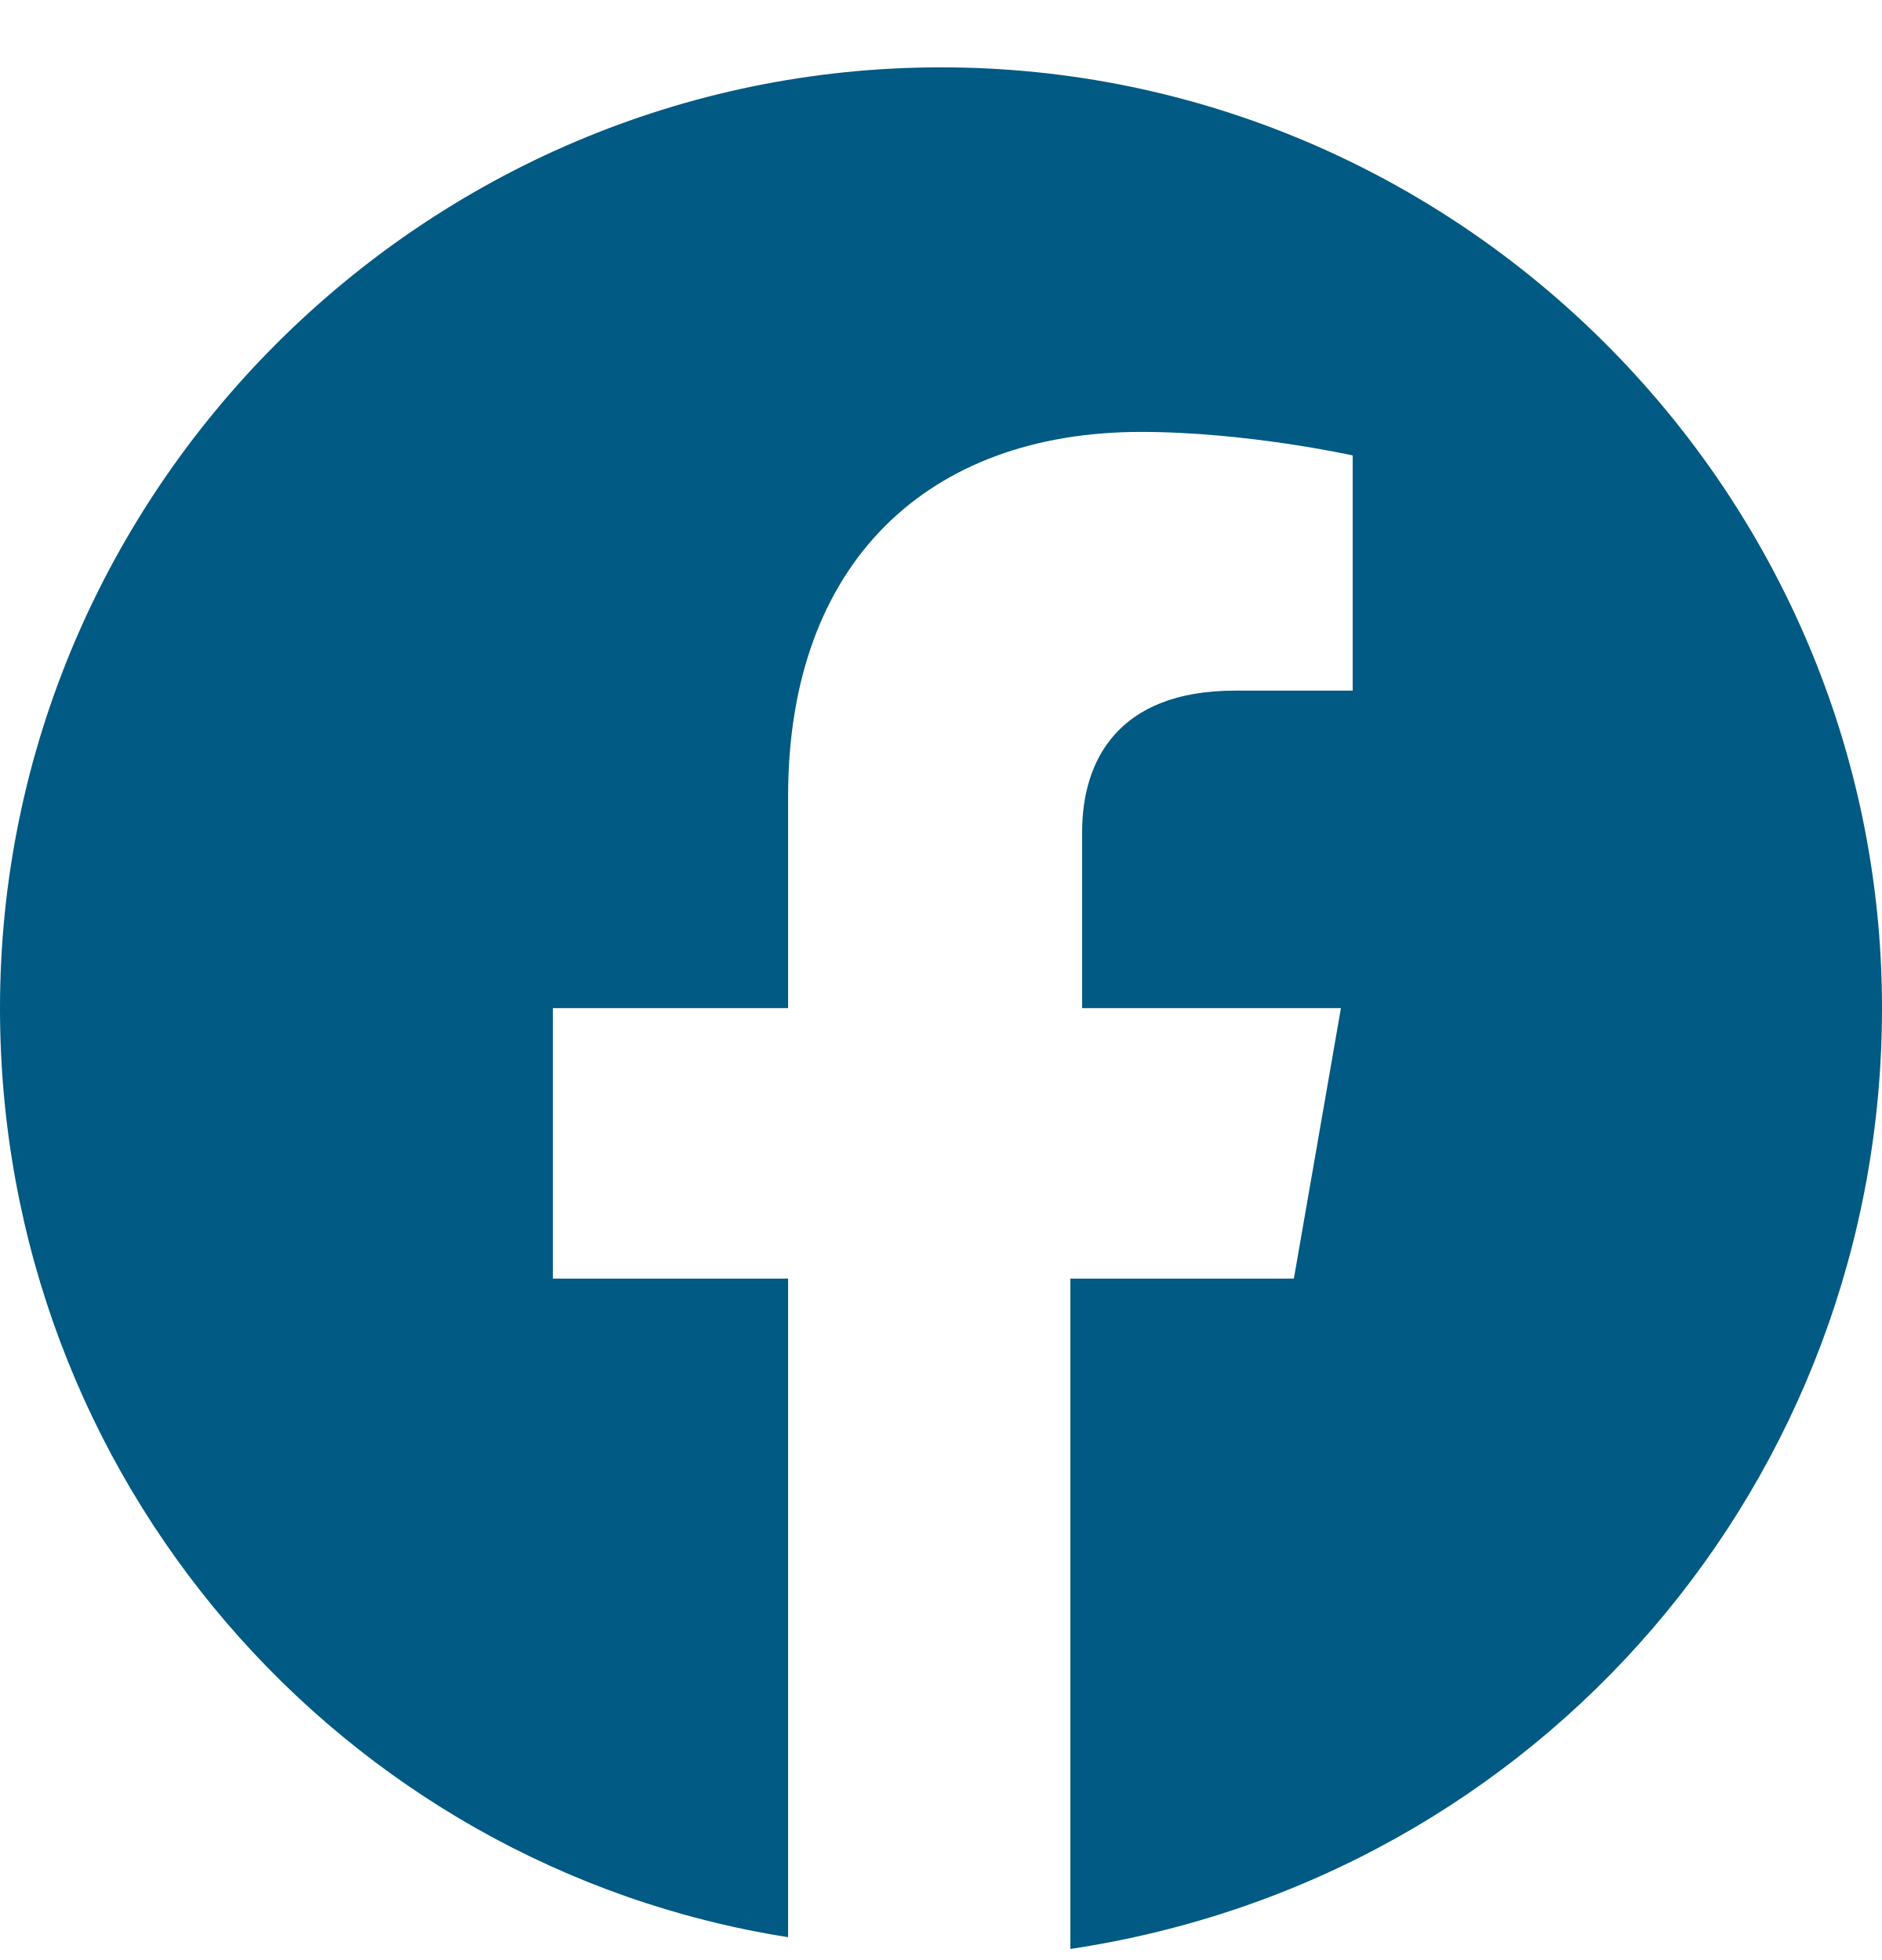
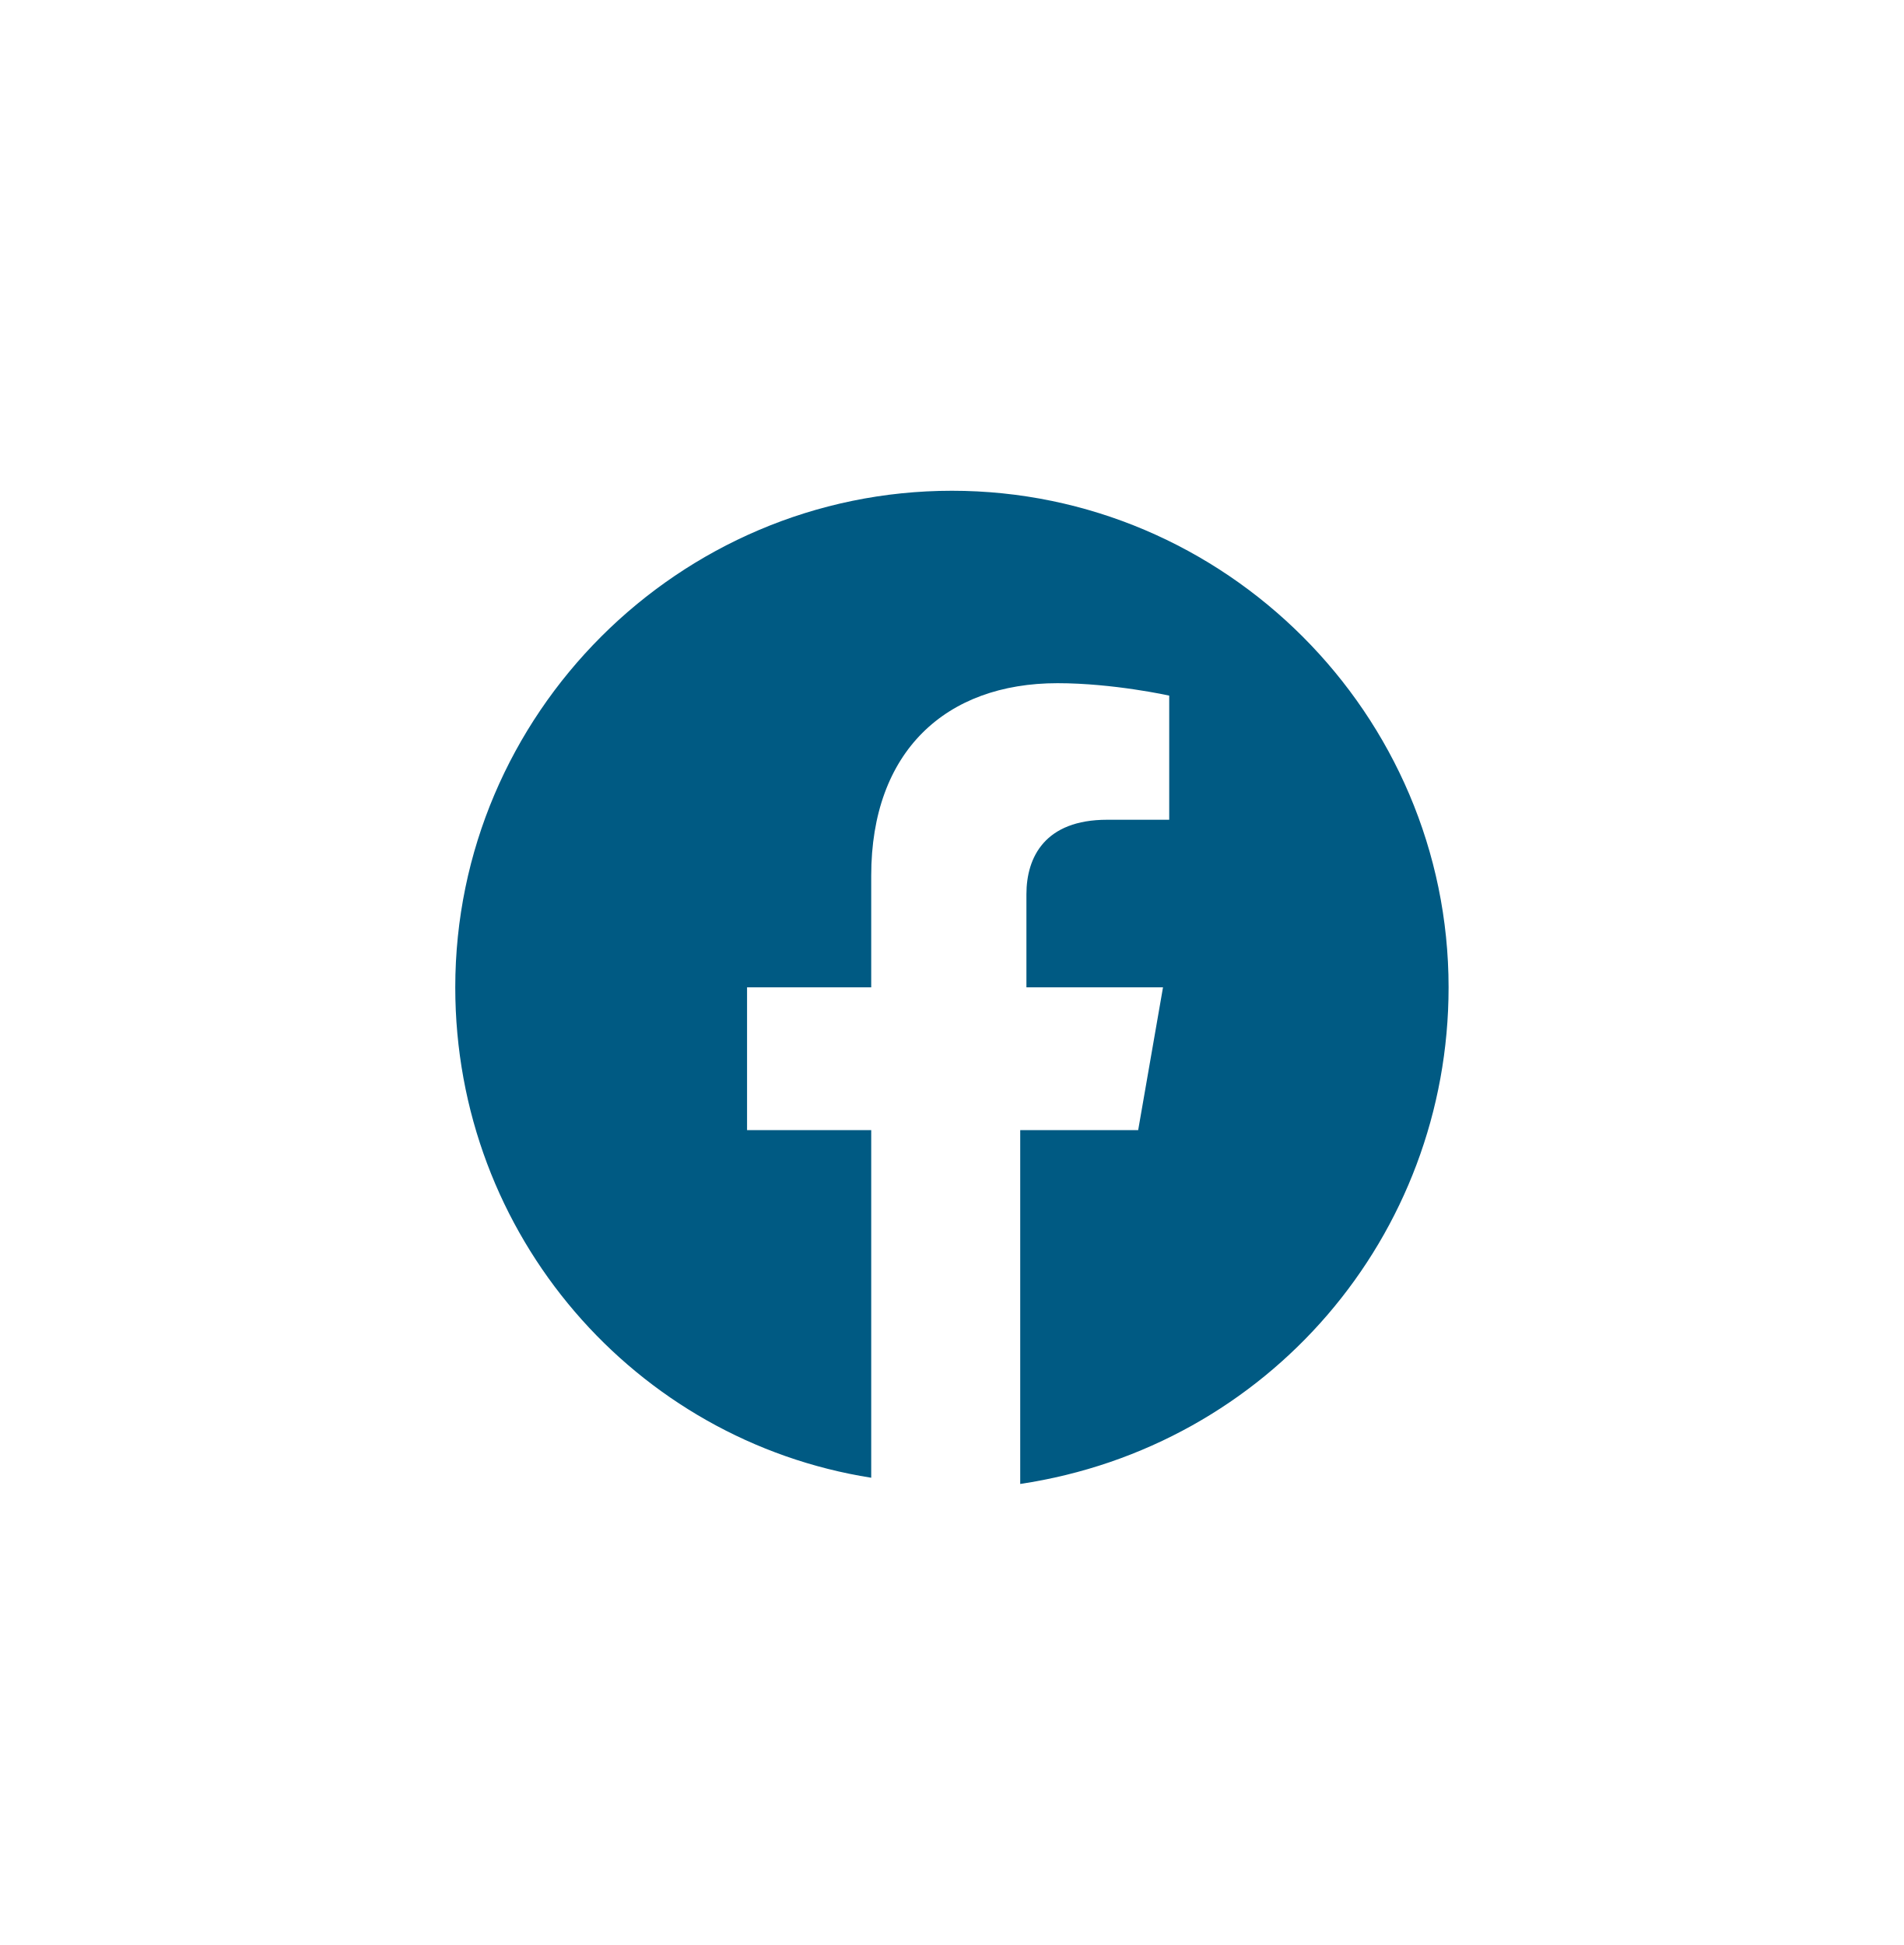
- <svg xmlns="http://www.w3.org/2000/svg" width="24" height="25" viewBox="0 0 24 25" fill="none">
-   <path d="M24 12.859C24 6.259 18.6 0.859 12 0.859C5.4 0.859 0 6.259 0 12.859C0 18.859 4.35 23.809 10.05 24.709V16.309H7.05V12.859H10.05V10.159C10.05 7.159 11.85 5.509 14.55 5.509C15.9 5.509 17.25 5.809 17.25 5.809V8.809H15.75C14.25 8.809 13.8 9.709 13.8 10.609V12.859H17.1L16.5 16.309H13.65V24.859C19.65 23.959 24 18.859 24 12.859Z" fill="#005A83" />
+ <svg xmlns="http://www.w3.org/2000/svg" width="46" height="47" viewBox="0 0 46 47" fill="none">
+   <path d="M35 23.859C35 17.259 29.6 11.859 23 11.859C16.4 11.859 11 17.259 11 23.859C11 29.859 15.35 34.809 21.05 35.709V27.309H18.05V23.859H21.05V21.159C21.05 18.159 22.85 16.509 25.55 16.509C26.9 16.509 28.25 16.809 28.25 16.809V19.809H26.75C25.25 19.809 24.8 20.709 24.8 21.609V23.859H28.1L27.5 27.309H24.65V35.859C30.65 34.959 35 29.859 35 23.859Z" fill="#005A83" />
</svg>
